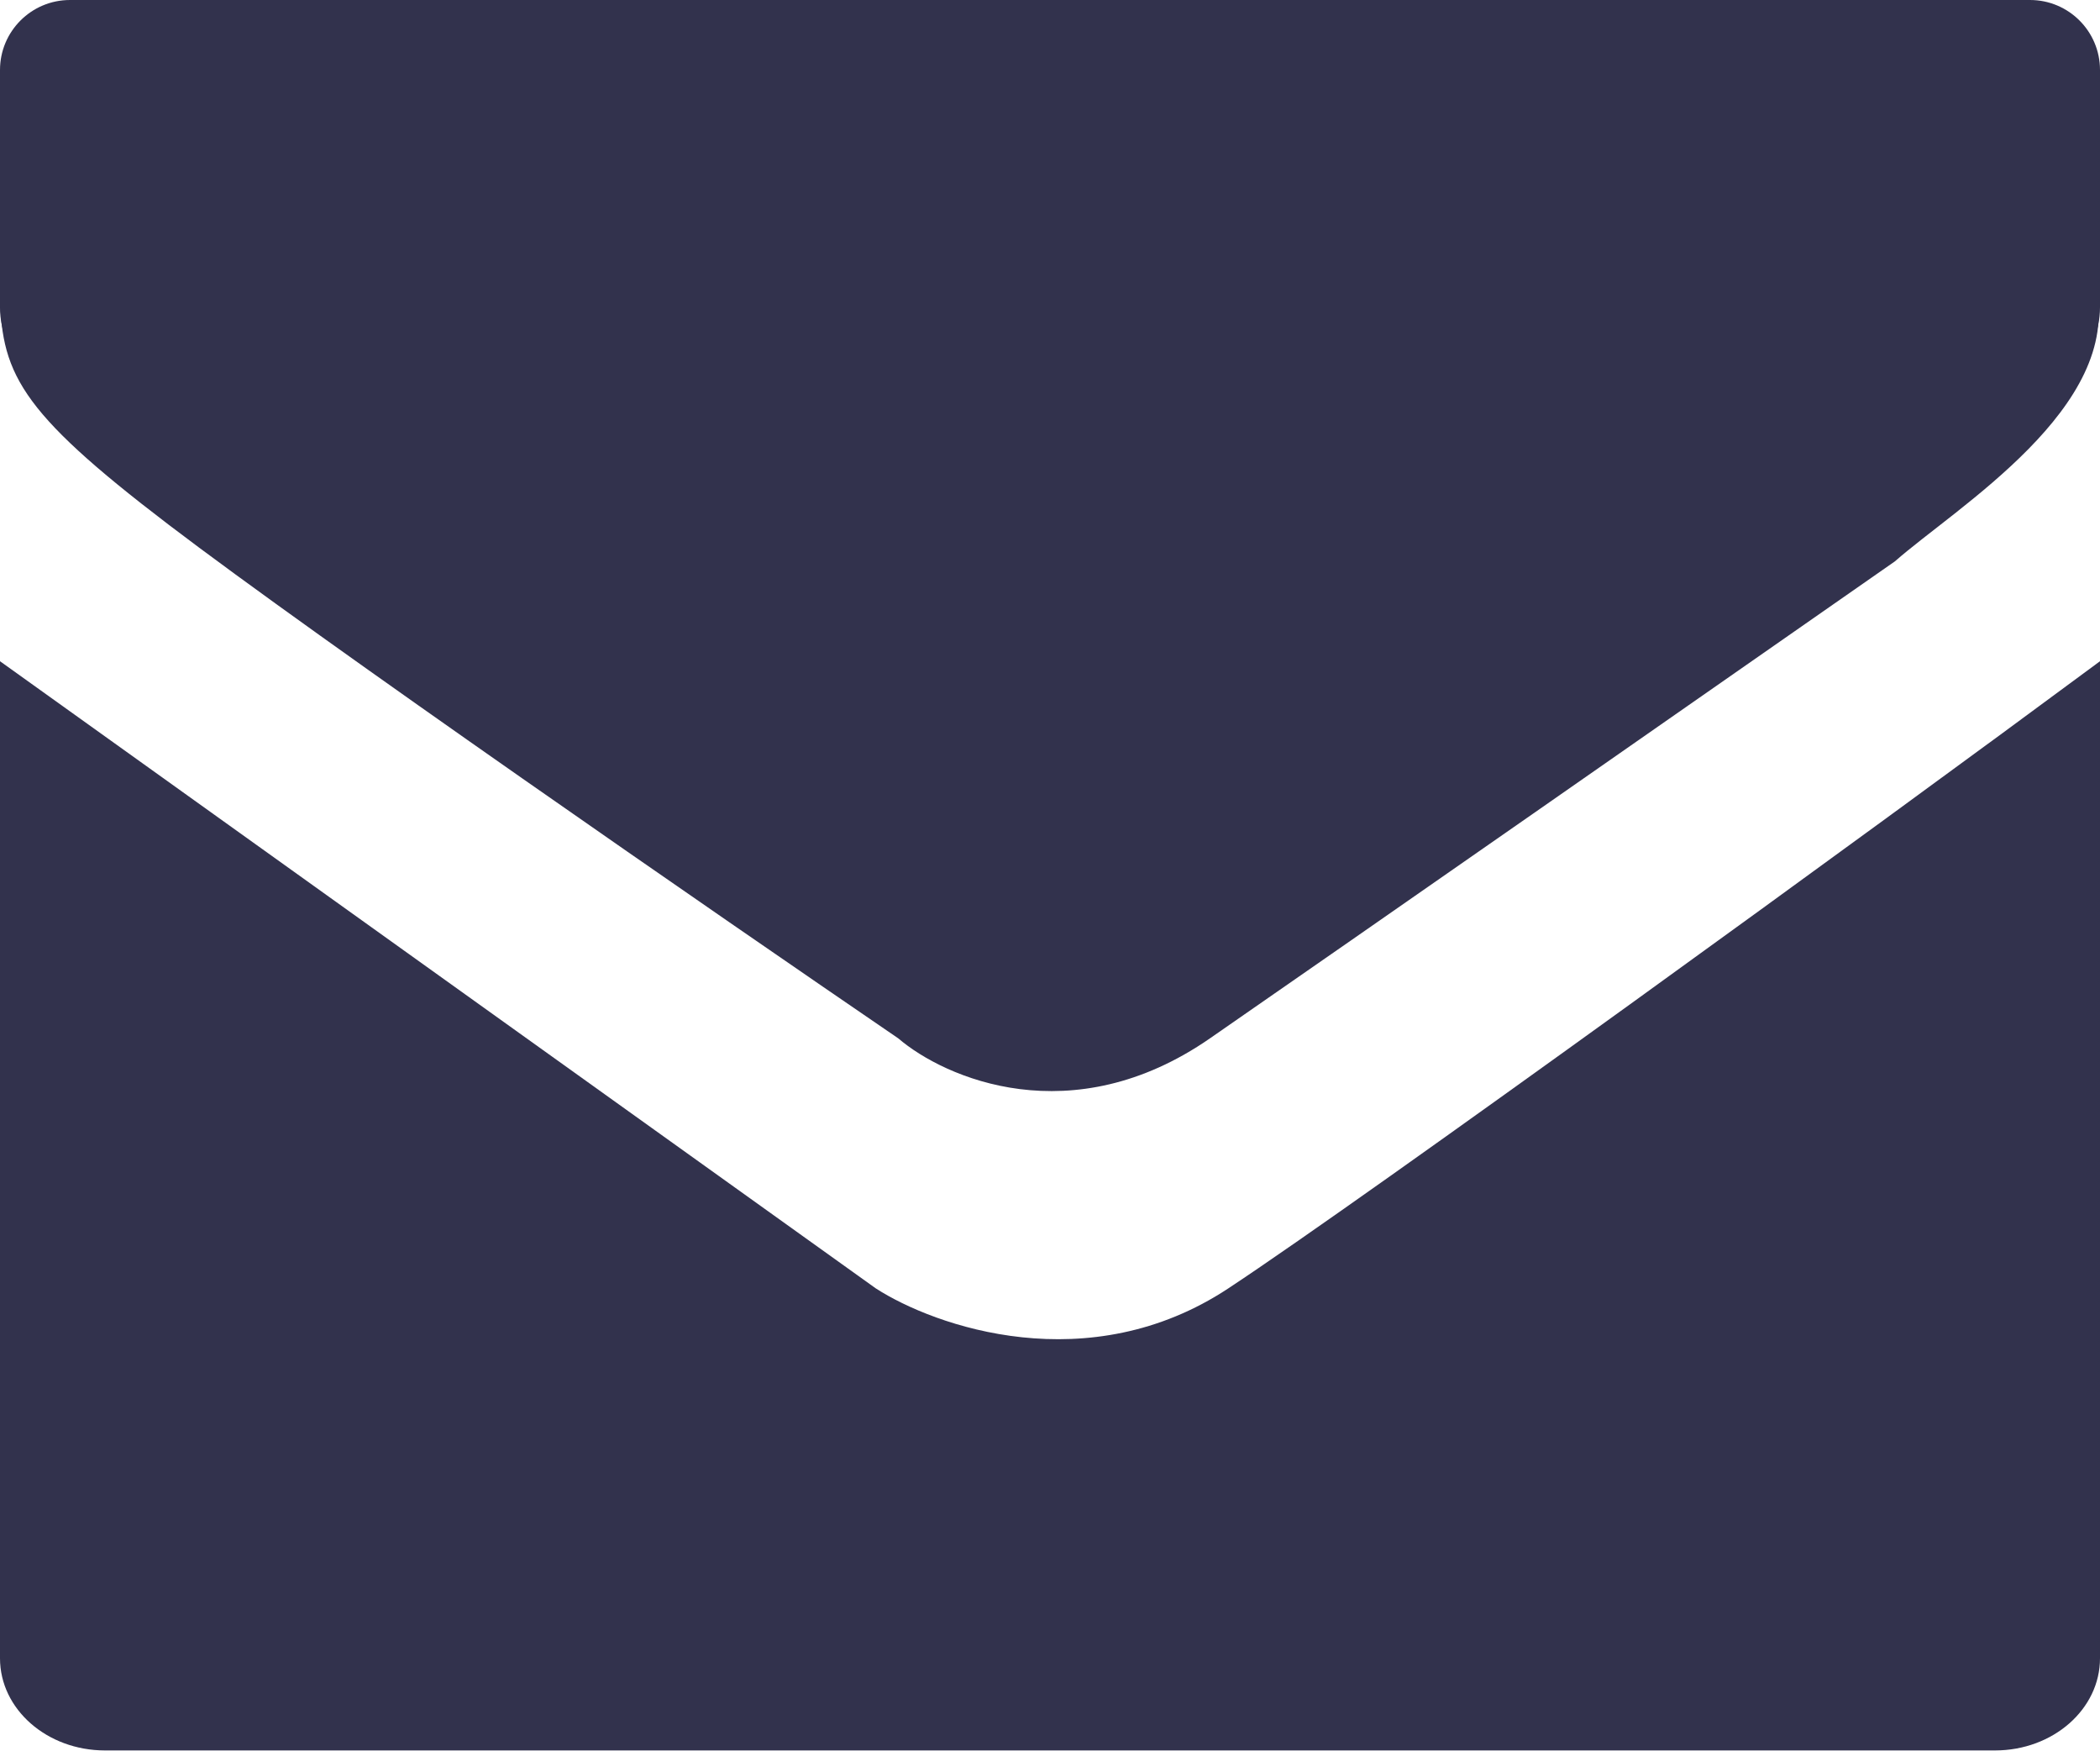
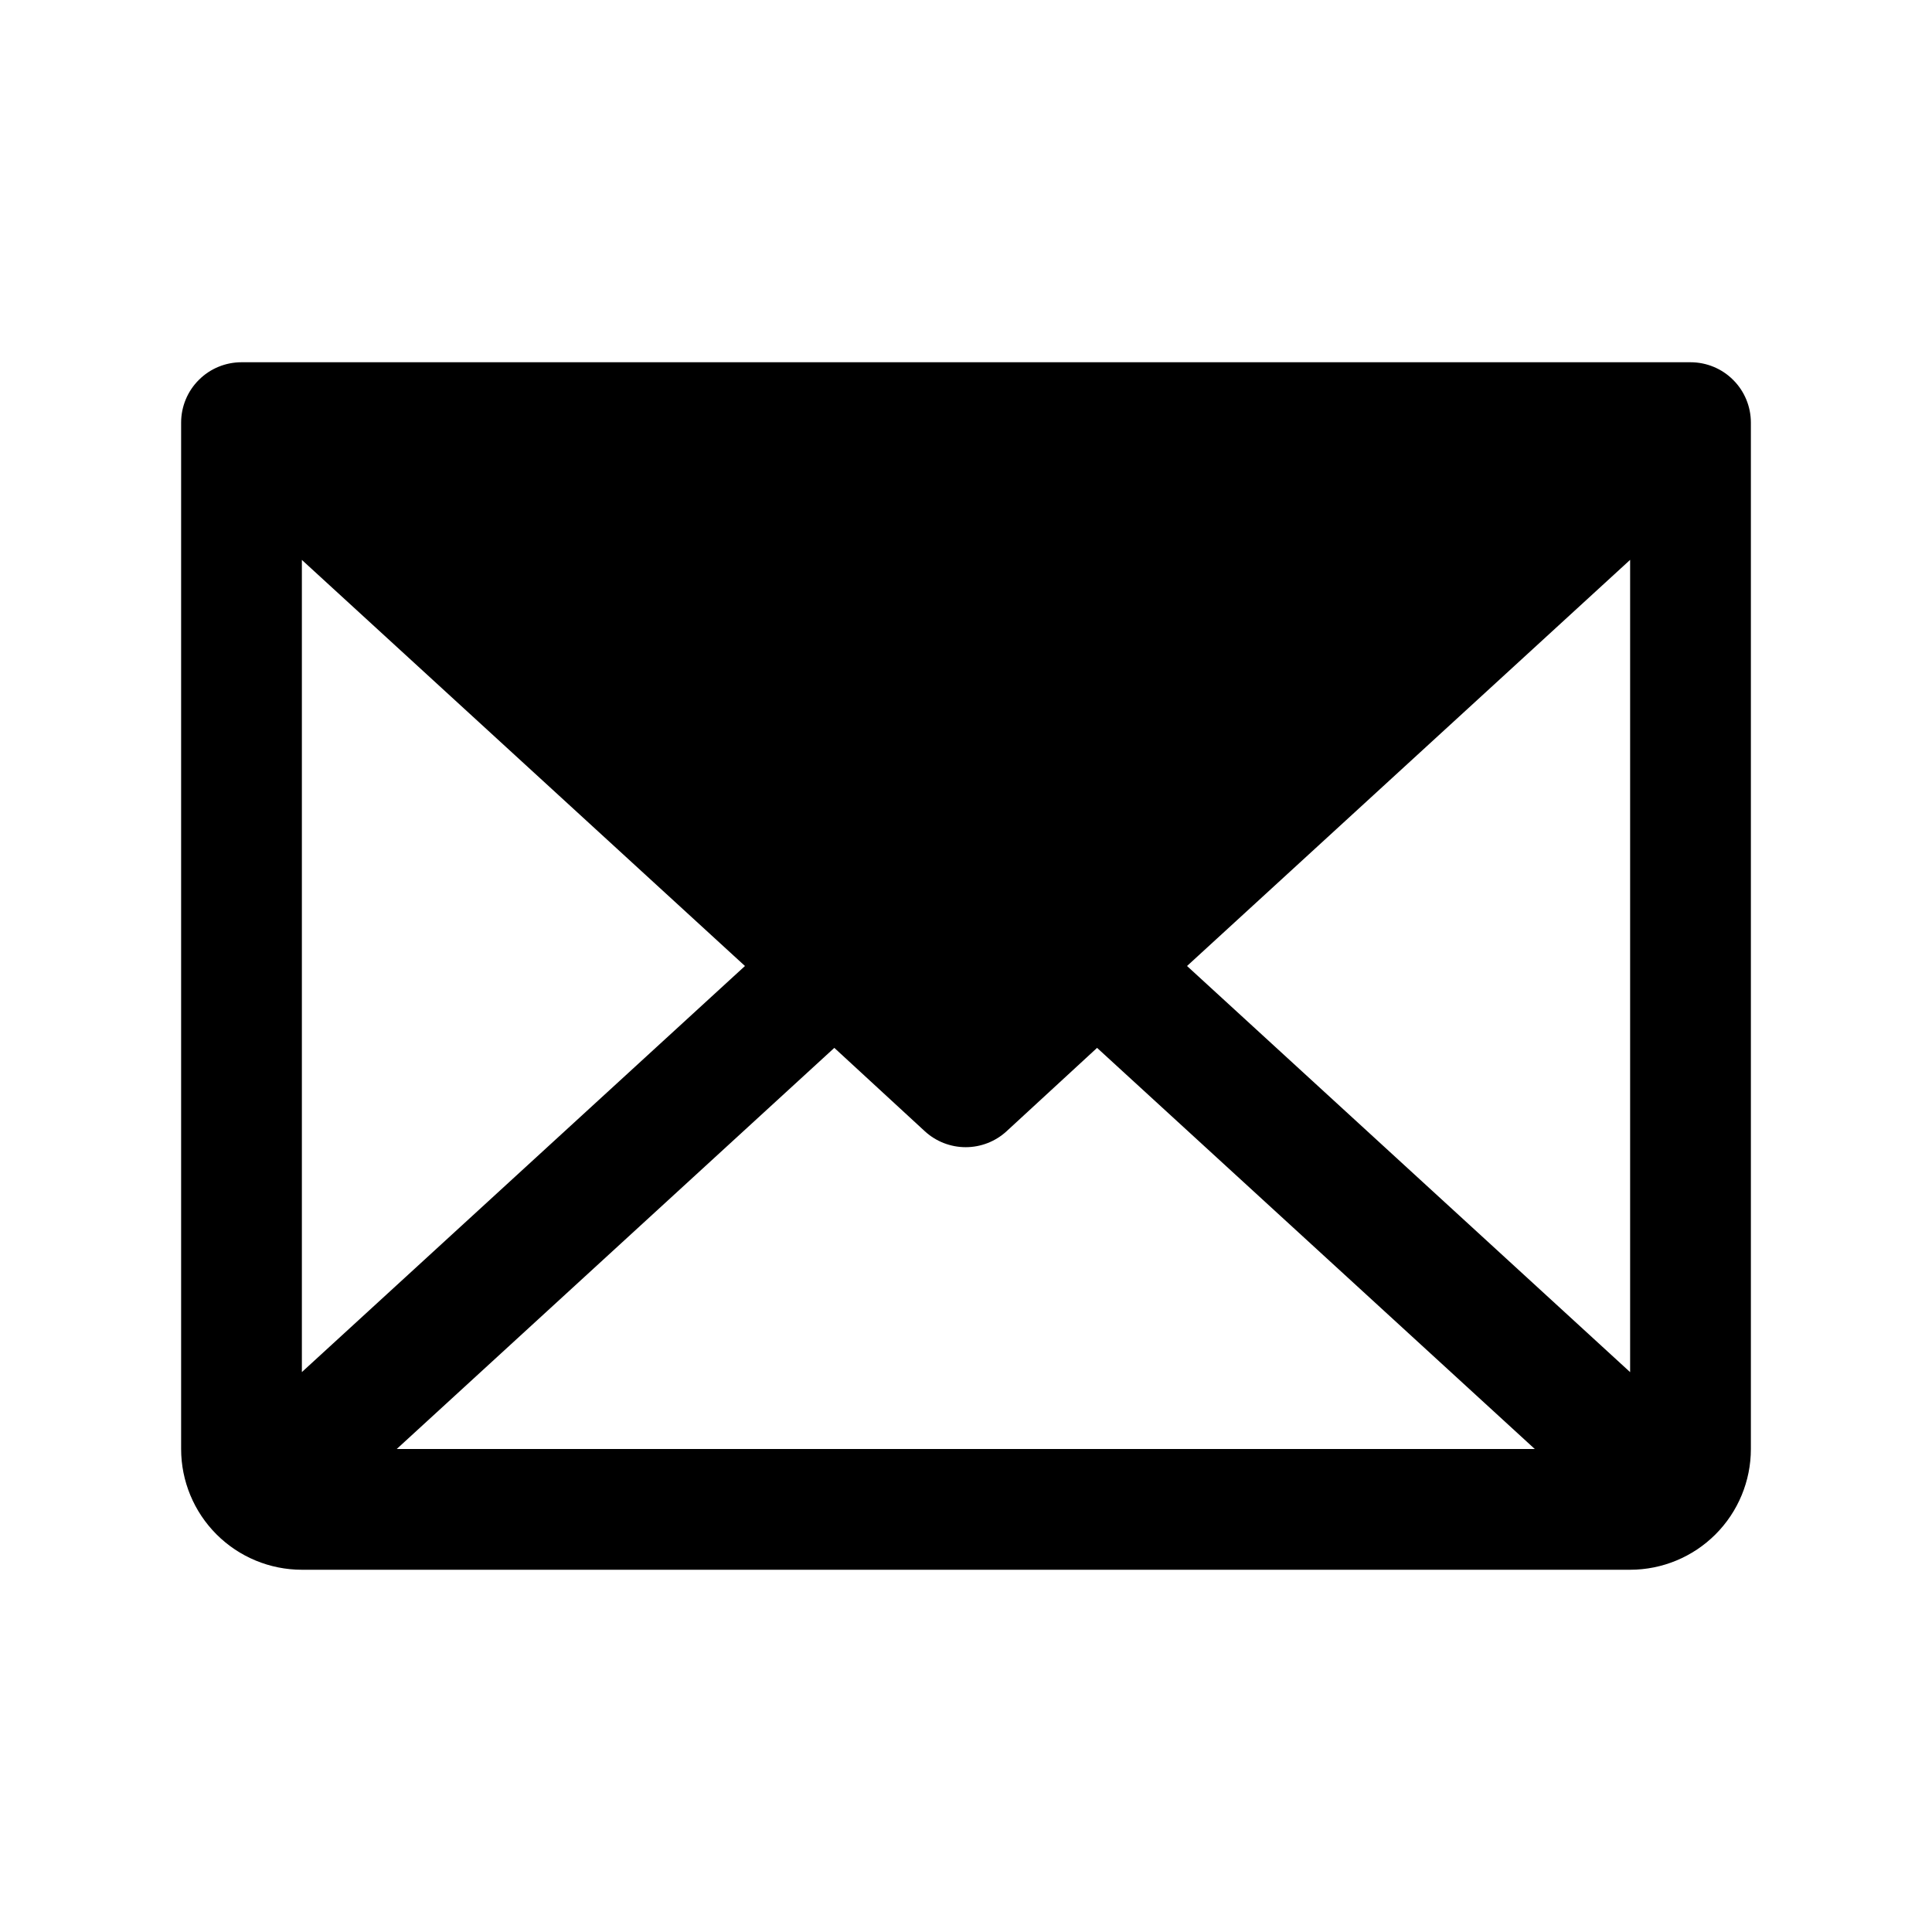
- <svg xmlns="http://www.w3.org/2000/svg" width="24" height="20" viewBox="0 0 24 20" fill="none">
-   <path d="M0 0.8C0 0.358 0.358 0 0.8 0H23.2C23.642 0 24 0.358 24 0.8V3.511C24 4.063 23.552 4.511 23 4.511H1C0.448 4.511 0 4.063 0 3.511V0.8Z" fill="#32324D" />
-   <path d="M1.922 5.991C0.197 4.675 4.17824e-05 4.252 0 3.289H23.953C24.258 4.652 22.359 5.795 21.656 6.414C19.703 7.777 15.403 10.774 13.828 11.864C12.253 12.955 10.797 12.319 10.266 11.864C8.203 10.455 3.647 7.307 1.922 5.991Z" fill="#32324D" />
-   <path d="M22.8 16H1.2C0.537 16 0 16.471 0 17.053V18.947C0 19.529 0.537 20 1.2 20H22.8C23.463 20 24 19.529 24 18.947V17.053C24 16.471 23.463 16 22.8 16Z" fill="#32324D" />
-   <path d="M0 7.555V17.798V18.526H24V7.555C21.367 9.505 15.633 13.668 14.039 14.72C12.445 15.773 10.688 15.159 10.008 14.72L0 7.555Z" fill="#32324D" />
+ <svg xmlns="http://www.w3.org/2000/svg" viewBox="0 0 32 32">
+   <path d="M28 6H4C3.735 6 3.48 6.105 3.293 6.293C3.105 6.48 3 6.735 3 7V24C3 24.53 3.211 25.039 3.586 25.414C3.961 25.789 4.47 26 5 26H27C27.53 26 28.039 25.789 28.414 25.414C28.789 25.039 29 24.53 29 24V7C29 6.735 28.895 6.48 28.707 6.293C28.52 6.105 28.265 6 28 6ZM12.339 16L5 22.726V9.274L12.339 16ZM13.819 17.356L15.319 18.738C15.503 18.907 15.745 19.001 15.995 19.001C16.245 19.001 16.487 18.907 16.671 18.738L18.171 17.356L25.421 24H6.571L13.819 17.356ZM19.661 16L27 9.273V22.727L19.661 16Z" />
</svg>
